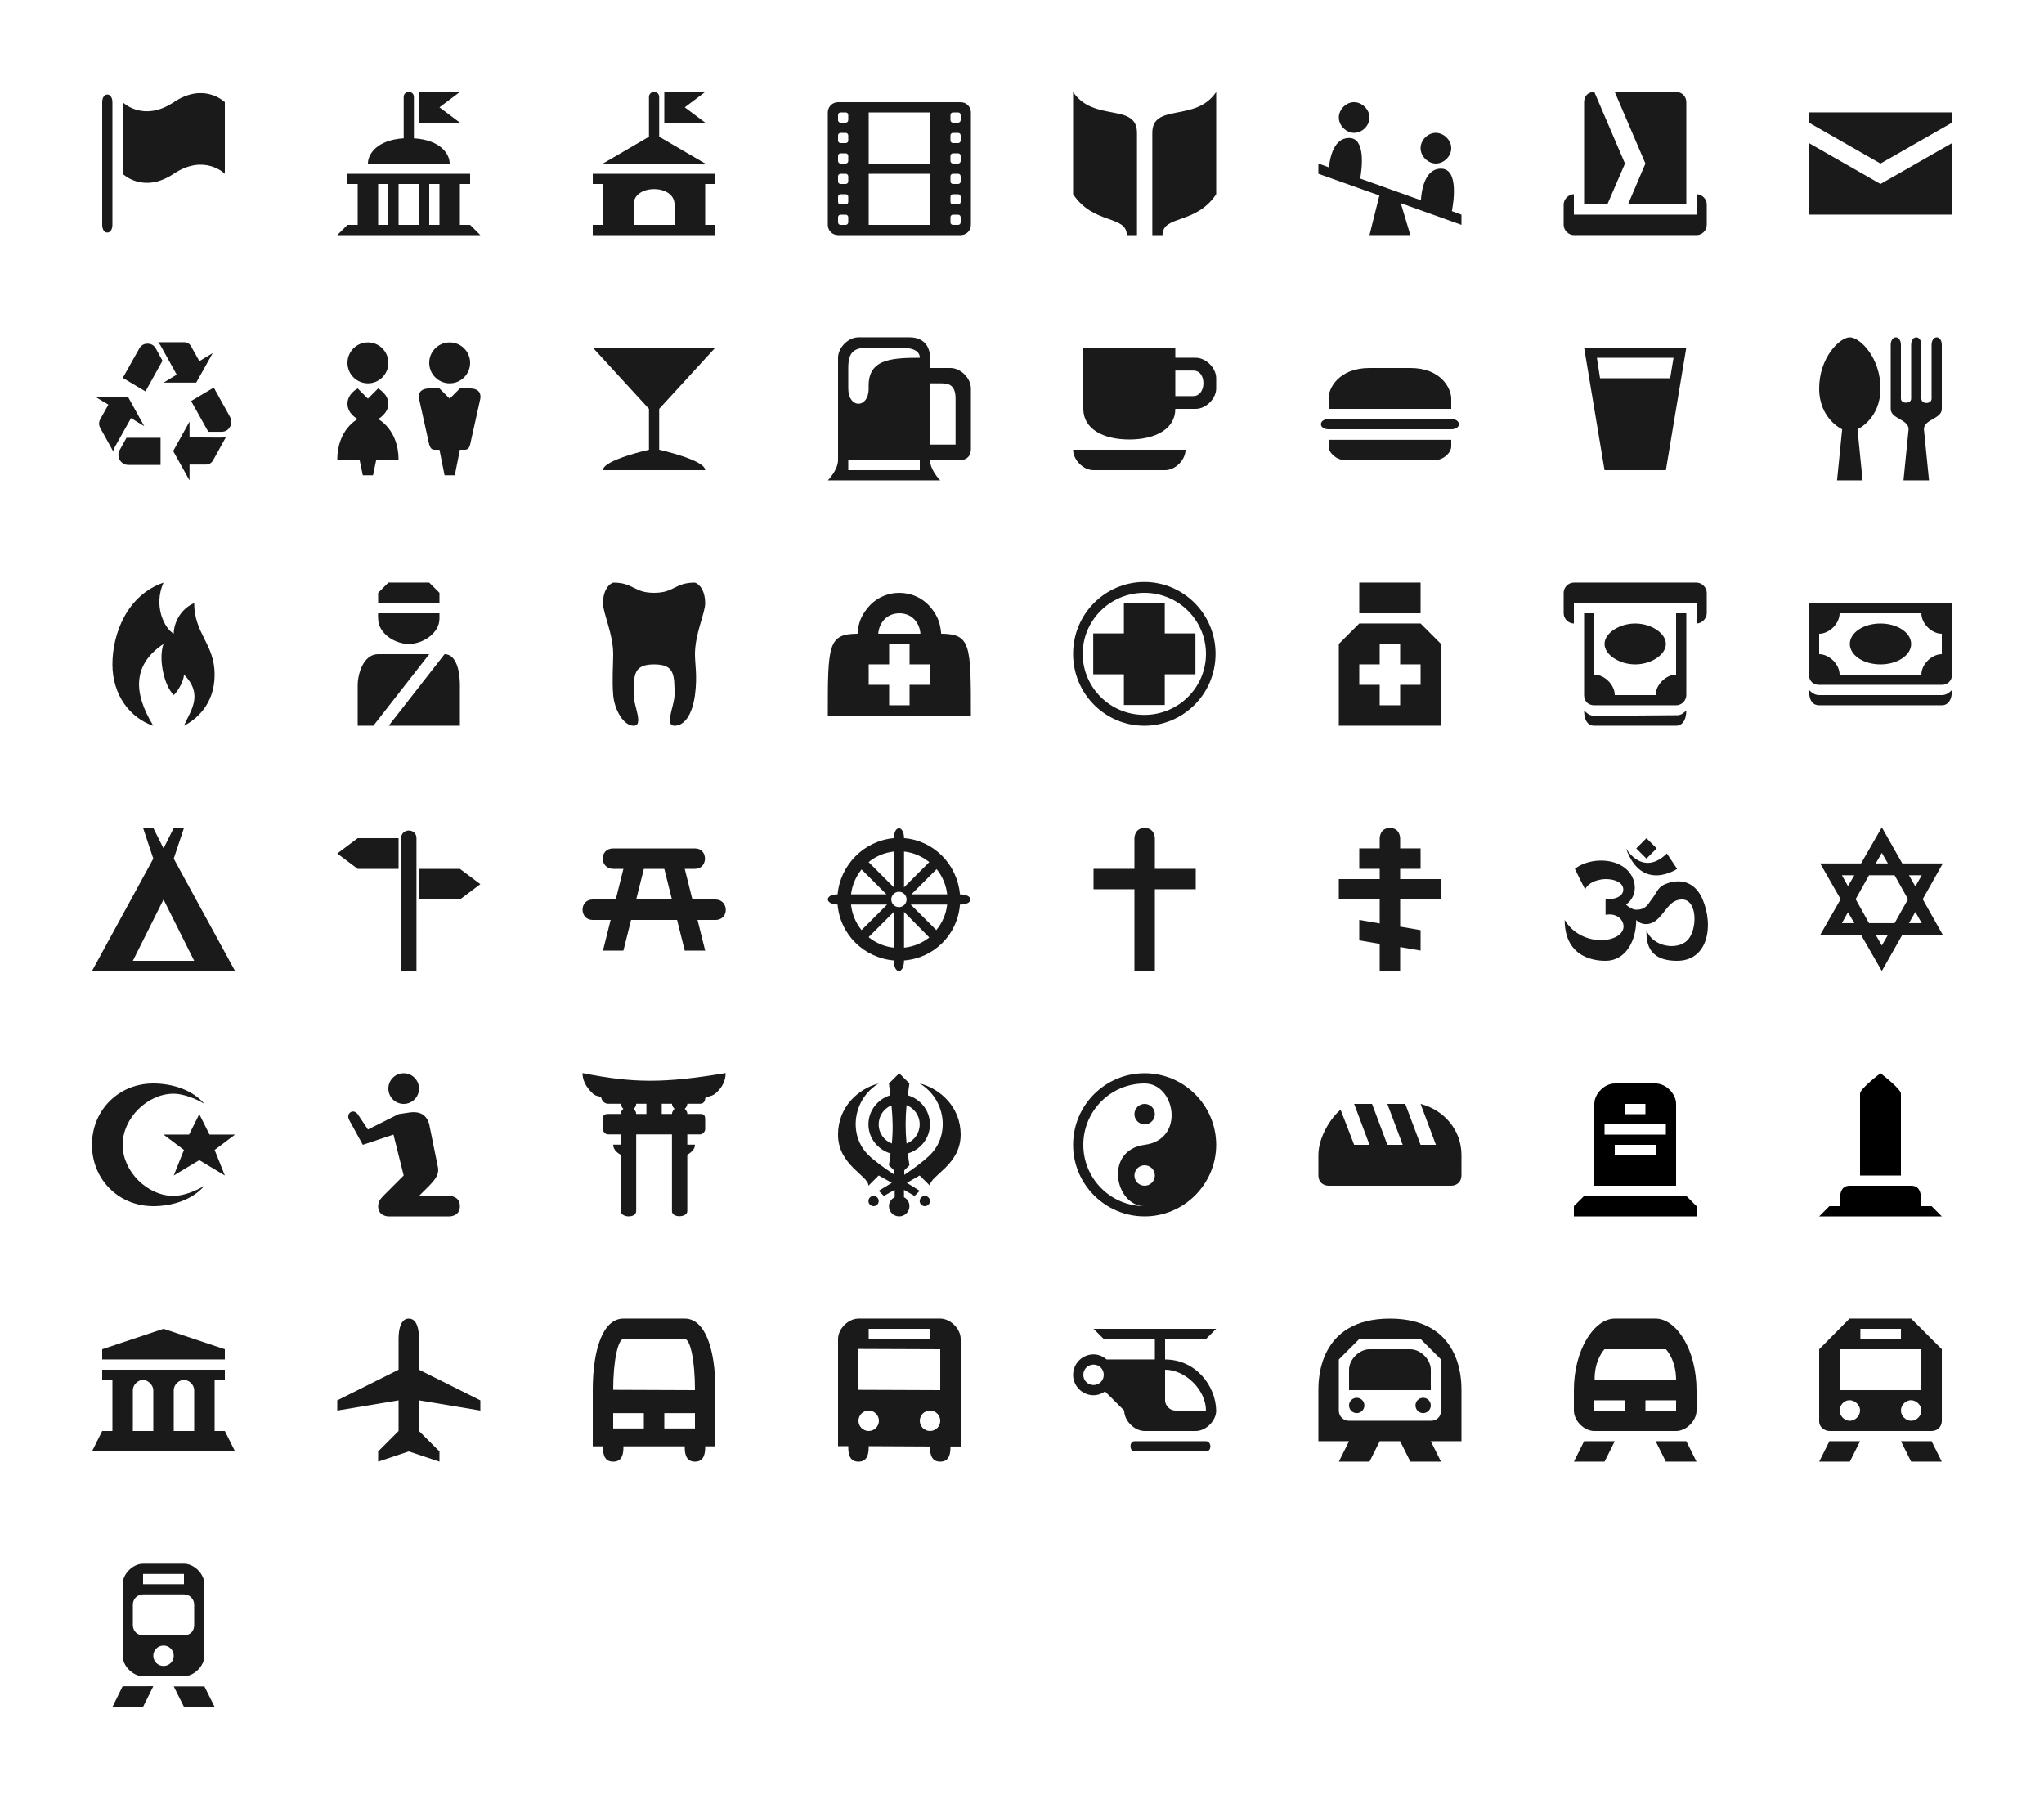
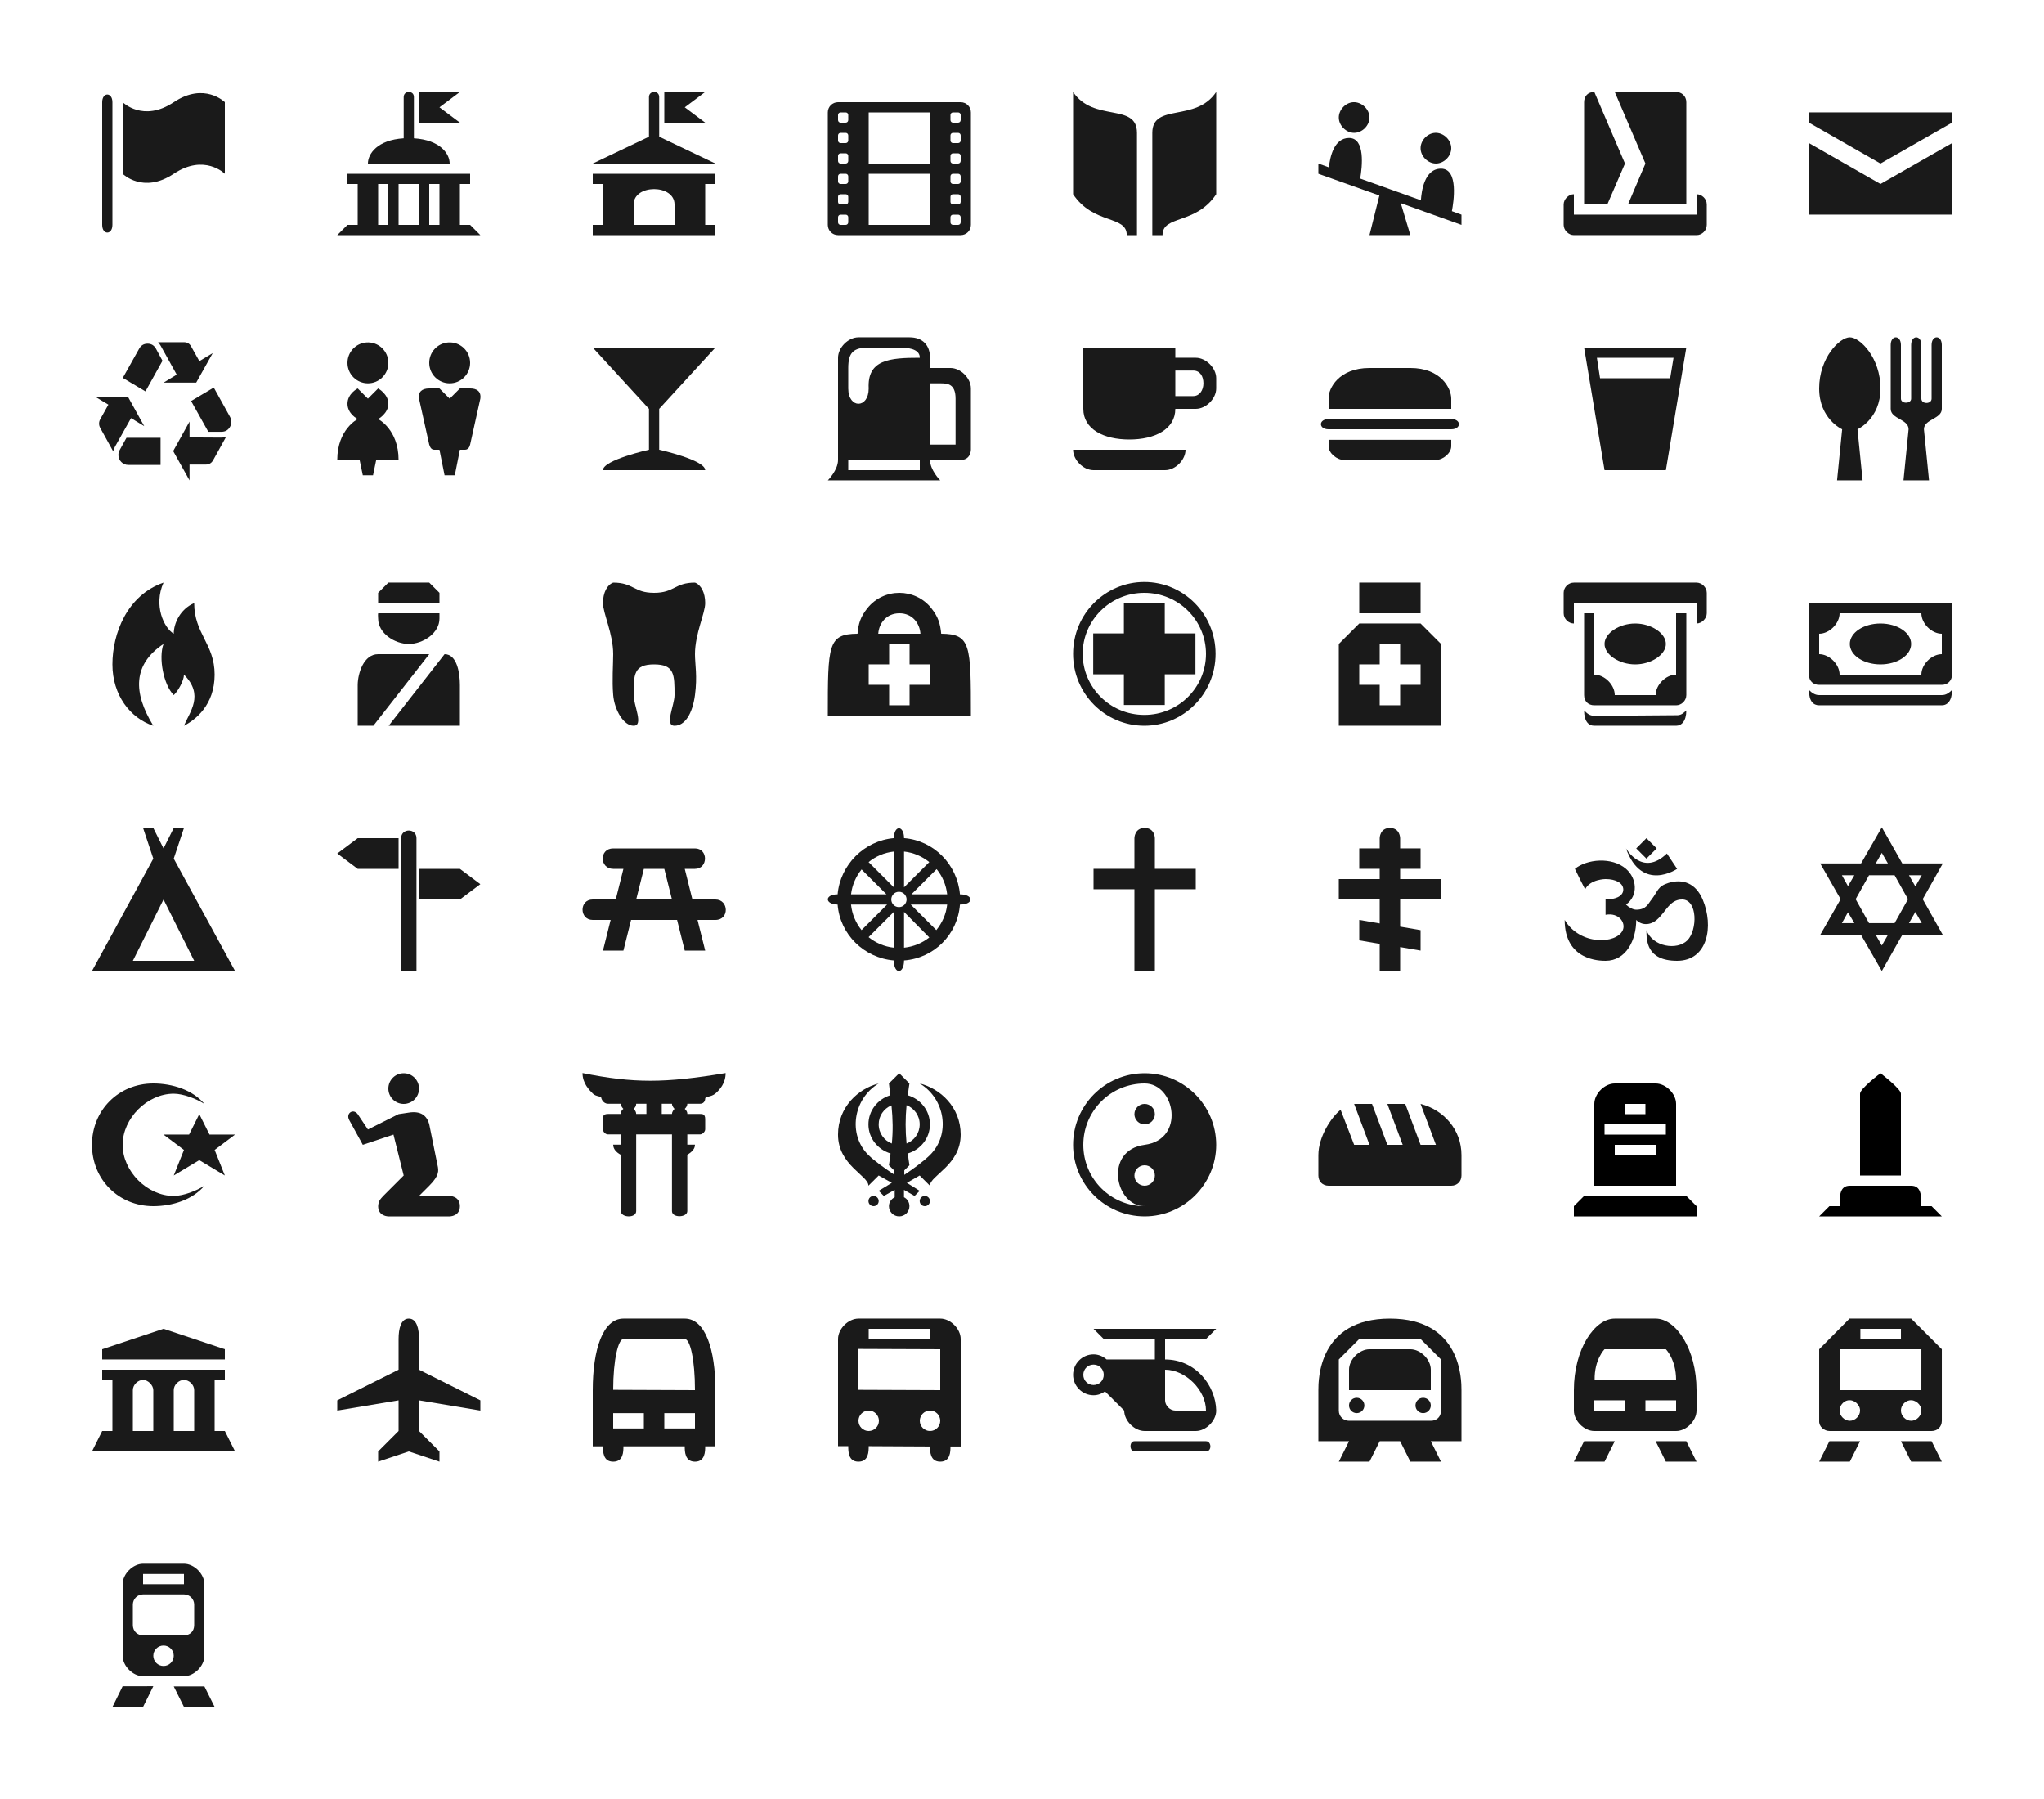
<svg xmlns="http://www.w3.org/2000/svg" width="200" height="176" id="svg2" version="1.1">
  <defs id="defs4" />
  <g id="layer2" style="display:none" transform="translate(0,72)">
    <rect style="fill:#e6e6e6;fill-opacity:1;stroke:none" id="rect3094" width="16" height="16" x="8" y="-64" />
    <rect y="-64" x="32" height="16" width="16" id="rect3096" style="fill:#e6e6e6;fill-opacity:1;stroke:none" />
    <rect style="fill:#e6e6e6;fill-opacity:1;stroke:none" id="rect3142" width="16" height="16" x="56" y="-64" />
    <rect y="-64" x="80" height="16" width="16" id="rect3144" style="fill:#e6e6e6;fill-opacity:1;stroke:none" />
    <rect style="fill:#e6e6e6;fill-opacity:1;stroke:none" id="rect3190" width="16" height="16" x="104" y="-64" />
    <rect y="-64" x="128" height="16" width="16" id="rect3236" style="fill:#e6e6e6;fill-opacity:1;stroke:none" />
    <rect style="fill:#e6e6e6;fill-opacity:1;stroke:none" id="rect3282" width="16" height="16" x="152" y="-64" />
    <rect y="-64" x="176" height="16" width="16" id="rect3347" style="fill:#e6e6e6;fill-opacity:1;stroke:none" />
    <rect y="-40" x="8" height="16" width="16" id="rect3393" style="fill:#e6e6e6;fill-opacity:1;stroke:none" />
    <rect style="fill:#e6e6e6;fill-opacity:1;stroke:none" id="rect3395" width="16" height="16" x="32" y="-40" />
    <rect y="-40" x="56" height="16" width="16" id="rect3397" style="fill:#e6e6e6;fill-opacity:1;stroke:none" />
    <rect style="fill:#e6e6e6;fill-opacity:1;stroke:none" id="rect3399" width="16" height="16" x="80" y="-40" />
    <rect y="-40" x="104" height="16" width="16" id="rect3401" style="fill:#e6e6e6;fill-opacity:1;stroke:none" />
    <rect y="-40" x="152" height="16" width="16" id="rect3405" style="fill:#e6e6e6;fill-opacity:1;stroke:none" />
    <rect style="fill:#e6e6e6;fill-opacity:1;stroke:none" id="rect3407" width="16" height="16" x="176" y="-40" />
    <rect style="fill:#e6e6e6;fill-opacity:1;stroke:none" id="rect3837" width="16" height="16" x="8" y="-16" />
    <rect y="-16" x="32" height="16" width="16" id="rect3839" style="fill:#e6e6e6;fill-opacity:1;stroke:none" />
    <rect style="fill:#e6e6e6;fill-opacity:1;stroke:none" id="rect3841" width="16" height="16" x="56" y="-16" />
    <rect y="-16" x="80" height="16" width="16" id="rect3843" style="fill:#e6e6e6;fill-opacity:1;stroke:none" />
    <rect style="fill:#e6e6e6;fill-opacity:1;stroke:none" id="rect3845" width="16" height="16" x="104" y="-16" />
    <rect y="-16" x="128" height="16" width="16" id="rect3847" style="fill:#e6e6e6;fill-opacity:1;stroke:none" />
    <rect style="fill:#e6e6e6;fill-opacity:1;stroke:none" id="rect3849" width="16" height="16" x="152" y="-16" />
    <rect y="-16" x="176" height="16" width="16" id="rect3851" style="fill:#e6e6e6;fill-opacity:1;stroke:none" />
    <rect y="8" x="8" height="16" width="16" id="rect4224" style="fill:#e6e6e6;fill-opacity:1;stroke:none" />
    <rect style="fill:#e6e6e6;fill-opacity:1;stroke:none" id="rect4226" width="16" height="16" x="32" y="8" />
    <rect y="8" x="56" height="16" width="16" id="rect4228" style="fill:#e6e6e6;fill-opacity:1;stroke:none" />
    <rect style="fill:#e6e6e6;fill-opacity:1;stroke:none" id="rect4230" width="16" height="16" x="80" y="8" />
    <rect y="8" x="104" height="16" width="16" id="rect4232" style="fill:#e6e6e6;fill-opacity:1;stroke:none" />
    <rect style="fill:#e6e6e6;fill-opacity:1;stroke:none" id="rect4234" width="16" height="16" x="128" y="8" />
    <rect y="8" x="152" height="16" width="16" id="rect4236" style="fill:#e6e6e6;fill-opacity:1;stroke:none" />
    <rect style="fill:#e6e6e6;fill-opacity:1;stroke:none" id="rect4238" width="16" height="16" x="176" y="8" />
    <rect style="fill:#e6e6e6;fill-opacity:1;stroke:none" id="rect3403" width="16" height="16" x="128" y="-40" />
    <rect style="fill:#e6e6e6;fill-opacity:1;stroke:none" id="rect3048" width="16" height="16" x="8" y="32" />
    <rect y="32" x="32" height="16" width="16" id="rect3050" style="fill:#e6e6e6;fill-opacity:1;stroke:none" />
    <rect style="fill:#e6e6e6;fill-opacity:1;stroke:none" id="rect3052" width="16" height="16" x="56" y="32" />
    <rect y="32" x="80" height="16" width="16" id="rect3054" style="fill:#e6e6e6;fill-opacity:1;stroke:none" />
    <rect style="fill:#e6e6e6;fill-opacity:1;stroke:none" id="rect3056" width="16" height="16" x="104" y="32" />
    <rect y="32" x="128" height="16" width="16" id="rect3058" style="fill:#e6e6e6;fill-opacity:1;stroke:none" />
    <rect style="fill:#e6e6e6;fill-opacity:1;stroke:none" id="rect3060" width="16" height="16" x="152" y="32" />
    <rect y="32" x="176" height="16" width="16" id="rect3062" style="fill:#e6e6e6;fill-opacity:1;stroke:none" />
    <rect y="56" x="8" height="16" width="16" id="rect3481" style="fill:#e6e6e6;fill-opacity:1;stroke:none" />
    <rect style="fill:#e6e6e6;fill-opacity:1;stroke:none" id="rect3483" width="16" height="16" x="32" y="56" />
    <rect y="56" x="56" height="16" width="16" id="rect3485" style="fill:#e6e6e6;fill-opacity:1;stroke:none" />
    <rect style="fill:#e6e6e6;fill-opacity:1;stroke:none" id="rect3487" width="16" height="16" x="80" y="56" />
    <rect y="56" x="104" height="16" width="16" id="rect3489" style="fill:#e6e6e6;fill-opacity:1;stroke:none" />
    <rect style="fill:#e6e6e6;fill-opacity:1;stroke:none" id="rect3491" width="16" height="16" x="128" y="56" />
    <rect y="56" x="152" height="16" width="16" id="rect3493" style="fill:#e6e6e6;fill-opacity:1;stroke:none" />
    <rect style="fill:#e6e6e6;fill-opacity:1;stroke:none" id="rect3495" width="16" height="16" x="176" y="56" />
    <rect style="fill:#e6e6e6;fill-opacity:1;stroke:none" id="rect3105" width="16" height="16" x="8" y="80" />
    <rect y="80" x="32" height="16" width="16" id="rect3107" style="fill:#e6e6e6;fill-opacity:1;stroke:none" />
    <rect style="fill:#e6e6e6;fill-opacity:1;stroke:none" id="rect3109" width="16" height="16" x="56" y="80" />
    <rect y="80" x="80" height="16" width="16" id="rect3111" style="fill:#e6e6e6;fill-opacity:1;stroke:none" />
    <rect style="fill:#e6e6e6;fill-opacity:1;stroke:none" id="rect3113" width="16" height="16" x="104" y="80" />
    <rect y="80" x="128" height="16" width="16" id="rect3115" style="fill:#e6e6e6;fill-opacity:1;stroke:none" />
    <rect style="fill:#e6e6e6;fill-opacity:1;stroke:none" id="rect3117" width="16" height="16" x="152" y="80" />
    <rect y="80" x="176" height="16" width="16" id="rect3119" style="fill:#e6e6e6;fill-opacity:1;stroke:none" />
  </g>
  <g id="layer1" transform="translate(0,-876.3622)" style="display:inline">
    <path style="fill:#1a1a1a;fill-opacity:1;stroke:none" id="path2987" d="m 156,885.362 c -0.61,0 -1,0.39 -1,1 l 0,10 2.272,0 1.728,-4 z m 2,0 3,7 -1.706,4 5.706,0 0,-10 c 0,-0.61 -0.475,-1 -1,-1 z m -4,10 c -0.511,0 -1,0.486 -1,1 l 0,2 c 0,0.542 0.492,1 1,1 l 12,0 c 0.542,0 1,-0.458 1,-1 l 0,-2 c 0,-0.559 -0.489,-1 -1,-1 l 0,2 -12,0 z" />
    <path style="fill:#1a1a1a;fill-opacity:1;stroke:none" id="path2987-3" d="m 177,887.362 0,1 7,4 7,-4 0,-1 z m 0,3 0,7 14,0 0,-7 -7,4 z" />
    <path style="color:#000000;fill:#1a1a1a;fill-opacity:1;stroke:none;stroke-width:2;marker:none;visibility:visible;display:inline;overflow:visible;enable-background:accumulate" id="rect7805-5-4" d="m 38,933.362 -1,1 0,1 6,0 0,-1 -1,-1 z m -1,3 c -0.033,0.169 0,0.34 0,0.519 0,1.432 1.619,2.481 3,2.481 1.381,0 3,-1.05 3,-2.481 0,-0.179 0,-0.519 0,-0.519 z m 0,4 c -1.419,0 -1.986,1.877 -2,3 l 0,4 1.531,0 5.469,-7 z m 6.5,0 -5.469,7 6.969,0 0,-4 c 0,-1.124 -0.273,-3 -1.5,-3 z" />
    <path style="color:#000000;fill:#1a1a1a;fill-opacity:1" id="rect13326-2-5-2-3-6" d="m 134,912.362 c -3,0 -4.04,2.001 -4,3 l 0,1 12,0 0,-1 c 0,-1 -1,-3 -4,-3 z m -4,5 c -1,0 -1,1 0,1 l 12,0 c 1,0 1,-1 0,-1 z m 0,2.031 0,0.625 c 0,0.684 0.816,1.344 1.5,1.344 l 9,0 c 0.684,0 1.5,-0.66 1.5,-1.344 l 0,-0.625 z" />
    <path style="fill:#1a1a1a;fill-opacity:1" id="path16925" d="m 64,941.362 c 2,0 2,1 2,3 0,1 -1.009,3 0,3 1,0 1.751,-1.143 2,-3 0.249,-1.857 0,-3 0,-4 0,-2 1,-4 1,-5 0,-1 -0.4,-1.783 -1,-2 -2,0 -2,1 -4,1 -2,0 -2,-1 -4,-1 -0.599,0.217 -1,1 -1,2 0,1 1,3 1,5 0,1 -0.122,2.573 0,4 0.122,1.427 1,3 2,3 1.009,0 0,-2 0,-3 0,-2 0,-3 2,-3 z" />
    <path style="fill:#1a1a1a;fill-opacity:1;stroke:none" id="rect4125" d="m 88,934.362 c -1.161,0 -2.332,0.505 -3.125,1.5 -0.687,0.863 -0.875,1.5 -0.969,2.5 -2.896,0.024 -2.906,1.082 -2.906,8 l 14,0 c 0,-6.918 -0.01,-7.976 -2.906,-8 -0.094,-1 -0.298,-1.654 -0.969,-2.5 -0.79,-0.997 -1.964,-1.5 -3.125,-1.5 z m 0,2 c 1.281,-0.005 2,1 2.062,2 l -4.125,0 c 0.062,-1 0.781,-1.995 2.062,-2 z m -1,3 2,0 0,2 2,0 0,2 -2,0 0,2 -2,0 0,-2 -2,0 0,-2 2,0 z" />
    <path style="fill:#1a1a1a;fill-opacity:1;stroke:none" id="path2989" d="m 111.969,933.3 c -3.805,0 -6.969,3.103 -6.969,7.031 0,3.929 3.163,7.031 6.969,7.031 3.805,0 6.969,-3.103 6.969,-7.031 0,-3.929 -3.163,-7.031 -6.969,-7.031 z m 0,1.062 c 3.374,0 6.031,2.718 6.031,5.969 0,3.251 -2.657,5.969 -6.031,5.969 -3.374,0 -6.031,-2.718 -6.031,-5.969 0,-3.251 2.657,-5.969 6.031,-5.969 z m -2,0.969 0,3 -3,0 0,4 3,0 0,3 4,0 0,-3 3,0 0,-4 -3,0 0,-3 -4,0 z" />
    <path style="fill:#1a1a1a;fill-opacity:1;stroke:none" id="path4199" d="m 133,937.362 -2,2 0,8 10,0 0,-8 -2,-2 z m 2,2 2,0 0,2 2,0 0,2 -2,0 0,2 -2,0 0,-2 -2,0 0,-2 2,0 z m -2,-6 0,3 6,0 0,-3 z" />
    <path style="fill:#1a1a1a;fill-opacity:1;stroke:none" id="path2987-38" d="m 177,935.362 0,7 c 0,0.627 0.424,1 1,1 l 12,0 c 0.576,0 1,-0.424 1,-1 l 0,-7 -14,0 z m 3,1 8,0 c 0,1 1,2 2,2 l 0,2 c -1,0 -2,1 -2,2 l -8,0 c 0,-1 -1,-2 -2,-2 l 0,-2 c 1,0 2,-1 2,-2 z m 4,1 c -1.657,0 -3,0.895 -3,2 0,1.105 1.343,2 3,2 1.657,0 3,-0.895 3,-2 0,-1.105 -1.343,-2 -3,-2 z m -7,6.5 c 0,1.127 0.449,1.5 1,1.5 l 12,0 c 0.551,0 1,-0.445 1,-1.5 -0.288,0.271 -0.559,0.5 -1,0.5 l -12,0 c -0.441,0 -0.729,-0.246 -1,-0.5 z" />
    <path style="fill:#1a1a1a;fill-opacity:1;stroke:none" id="path2987-5" d="m 87.959,957.389 c -0.246,0 -0.485,0.325 -0.5,0.969 -2.897,0.255 -5.244,2.602 -5.5,5.5 -1.27,0 -1.287,0.969 0,1 0.228,2.917 2.585,5.219 5.5,5.469 0,1.405 1,1.356 1,0 2.935,-0.222 5.246,-2.532 5.469,-5.469 1.395,0 1.356,-1 0,-1 -0.25,-2.918 -2.552,-5.273 -5.469,-5.5 0,-0.635 -0.254,-0.967 -0.5,-0.969 z m -0.5,2.281 0,3.5 -2.469,-2.469 c 0.688,-0.56 1.537,-0.928 2.469,-1.031 z m 1,0 c 0.931,0.099 1.774,0.475 2.469,1.031 l -2.469,2.469 0,-3.5 z m 3.188,1.719 c 0.559,0.688 0.928,1.537 1.031,2.469 l -3.5,0 2.469,-2.469 z m -7.344,0.031 2.438,2.438 -3.469,0 c 0.108,-0.915 0.483,-1.756 1.031,-2.438 z m 3.656,2.188 c 0.414,0 0.75,0.336 0.75,0.75 0,0.414 -0.336,0.75 -0.75,0.75 -0.414,0 -0.75,-0.336 -0.75,-0.75 0,-0.414 0.336,-0.75 0.75,-0.75 z m -4.688,1.25 3.531,0 -2.5,2.5 c -0.564,-0.697 -0.934,-1.559 -1.031,-2.5 z m 5.844,0 3.562,0 c -0.1,0.952 -0.494,1.802 -1.062,2.5 l -2.5,-2.5 z m -1.656,0.719 0,3.5 c -0.932,-0.103 -1.781,-0.472 -2.469,-1.031 l 2.469,-2.469 z m 1,0 2.469,2.5 c -0.688,0.544 -1.539,0.905 -2.469,1 l 0,-3.5 z" />
    <path style="color:#000000;fill:#1a1a1a;fill-opacity:1" id="rect7432-3-9" d="m 112,957.362 c -1,0 -1,1 -1,1 l 0,3 -4,0 0,2 4,0 0,8 2,0 0,-8 4,0 0,-2 -4,0 0,-3 c 0,0 0,-1 -1,-1 z" />
    <path style="fill:#1a1a1a;fill-opacity:1;stroke:none" id="path9933" d="m 159.1,959.362 c 0,0 1.598,2.82 4,0.5 0.331,0.5 1,1.5 1,1.5 0,0 -3.443,2.356 -5,-2 z m -5,2 c 0.289,0.609 0.661,1.357 1,2 0.504,-1 2,-1 2,-1 1,0 1.734,0.392 1.734,1.027 0,0.635 -0.734,0.973 -1.734,0.973 0,0 0,1 0,1.5 1.311,-0.249 2.003,0.789 1.682,1.507 -0.607,1.359 -4.178,1.52 -5.682,-1.007 0,3.988 3.441,4 4,4 2,0 3,-2 3,-4 0.521,0.543 1.355,0.546 2,0 0.905,-0.765 1.259,-2.01 2.5,-2 1.514,0.012 1.5,3 0.5,4 -1,1 -3.394,0.645 -4,-1 0,1 0,3.001 3,3 3,-10e-4 3.608,-3.384 2.5,-6 -0.685,-1.617 -1.967,-2.05 -3.35,-1.622 -1.068,0.331 -1.019,0.804 -1.65,1.622 -0.329,0.396 -0.5,1 -1.5,1 -0.347,0 -0.772,-0.275 -1,-0.5 1.238,-0.885 1.056,-2.587 0,-3.5 -1.388,-1.2 -3.84,-0.955 -5,0 z m 6,-2 1,-1 1,1 -1,1 z" />
    <path style="color:#000000;fill:#1a1a1a;fill-opacity:1" id="path7552-2-1" d="m 15,982.362 c -3.39,0 -6,2.61 -6,6 0,3.39 2.61,6 6,6 1.896,0 3.874,-0.65 5,-2 -0.736,0.479 -2.057,1 -3,1 -2.593,0 -5,-2.407 -5,-5 0,-2.593 2.407,-5 5,-5 0.943,0 2.264,0.521 3,1 -1.126,-1.35 -3.104,-2 -5,-2 z m 4.5,3 -1,2 -2.5,0 2,1.5 -1,2.5 2.5,-1.5 2.5,1.5 -1,-2.5 2,-1.5 -2.5,0 -1,-2 z" />
    <path style="fill:#1a1a1a;fill-opacity:1" id="path2051" d="m 57,981.346 c 0,1 0.655,1.655 1,2 0.345,0.345 0.843,0.212 0.843,0.472 0,0 0.157,0.527 0.657,0.527 l 1.25,0 c 0,0.288 0.25,0.5 0.25,0.5 0,0 -0.25,0.141 -0.25,0.5 l -1.25,0 c -0.5,0 -0.5,0.25 -0.5,0.5 0,0.527 0,1 0,1 0,0.24 0.231,0.5 0.5,0.5 0.269,0 1.25,0 1.25,0 l 0,1 -0.75,0 c 0,0.406 0.271,0.732 0.75,1 0,0.316 0,5.5 0,5.5 0,0.659 1.5,0.716 1.5,0 l 0,-7.5 3.5,0 0,7.5 c 0,0.692 1.5,0.644 1.5,0 0,0 0,-5.184 0,-5.5 0.479,-0.312 0.75,-0.593 0.75,-1 l -0.75,0 0,-1 c 0,0 0.981,0 1.25,0 0.221,0 0.5,-0.26 0.5,-0.5 0,0 0,-0.5 0,-1 0,-0.5 -0.274,-0.5 -0.5,-0.5 l -1.25,0 c 0.024,-0.264 -0.25,-0.5 -0.25,-0.5 0,0 0.25,-0.212 0.25,-0.5 l 1.25,0 c 0.5,0 0.5,-0.5 0.5,-0.5 0,-0.236 0.583,-0.139 1,-0.5 0.417,-0.361 1,-1 1,-2 -6,1 -9,1 -14,0 z m 5.25,3 c -1.4e-4,0 1,0 1,0 l 0,1 -1,0 c 0,-0.288 -0.25,-0.5 -0.25,-0.5 0,0 0.25,-0.188 0.25,-0.5 z m 2.5,0 1,0 c 0,0.265 0.25,0.5 0.25,0.5 0,0 -0.25,0.236 -0.25,0.5 l -1,0 z" />
    <path style="fill:#1a1a1a;fill-opacity:1;stroke:none" id="path2978" d="m 87.984,981.362 -1.003,1 c 0.063,0.437 0.078,0.775 0.125,1.156 -1.224,0.38 -2.131,1.498 -2.131,2.844 0,1.357 0.923,2.473 2.162,2.844 -0.051,0.376 -0.085,0.73 -0.157,1.156 l 0.501,0.5 0,0.406 c -0.922,-0.621 -1.902,-1.311 -2.507,-1.906 -2.033,-2 -1.496,-5.5 1.003,-7 -1.999,0.5 -3.979,2.308 -3.979,5 0,3 2.977,4 2.977,5 l 1.003,-1 1.285,0.719 c -0.614,0.38 -1.285,0.781 -1.285,0.781 l 0.501,0.5 1.065,-0.594 0,0.719 c -0.325,0.165 -0.564,0.486 -0.564,0.875 0,0.552 0.449,1 1.003,1 0.554,0 1.003,-0.448 1.003,-1 0,-0.389 -0.207,-0.71 -0.533,-0.875 l 0,-0.719 1.034,0.594 0.501,-0.5 c 0,0 -0.707,-0.443 -1.253,-0.781 l 1.253,-0.719 1.003,1 c 0,-1 3.008,-2 3.008,-5 0,-2.692 -2.005,-4.5 -4.01,-5 2.507,1.5 3.042,5 1.003,7 -0.615,0.603 -1.571,1.311 -2.507,1.938 l 0,-0.438 0.501,-0.5 c -0.069,-0.414 -0.107,-0.775 -0.157,-1.156 1.239,-0.371 2.162,-1.487 2.162,-2.844 0,-1.357 -0.923,-2.473 -2.162,-2.844 0.05,-0.381 0.087,-0.742 0.157,-1.156 l -1.003,-1 z m 0.721,3.125 c 0.753,0.288 1.285,1.022 1.285,1.875 0,0.853 -0.531,1.587 -1.285,1.875 -0.121,-1.289 -0.121,-2.461 0,-3.75 z m -1.504,0.031 c 0.009,0 0.022,0 0.031,0 0.135,1.39 0.151,2.483 0.031,3.719 -0.753,-0.288 -1.285,-1.022 -1.285,-1.875 0,-0.828 0.502,-1.54 1.222,-1.844 z m -1.723,8.844 c -0.277,0 -0.501,0.224 -0.501,0.5 0,0.276 0.224,0.5 0.501,0.5 0.277,0 0.501,-0.224 0.501,-0.5 0,-0.276 -0.224,-0.5 -0.501,-0.5 z m 5.013,0 c -0.277,0 -0.501,0.224 -0.501,0.5 0,0.276 0.224,0.5 0.501,0.5 0.277,0 0.501,-0.224 0.501,-0.5 0,-0.276 -0.224,-0.5 -0.501,-0.5 z" />
    <path style="fill:#1a1a1a;fill-opacity:1;stroke:none" id="path2987-57" d="m 112,995.362 c 3.858,0 7,-3.169 7,-7 0,-3.831 -3.123,-7 -7,-7 -3.877,0 -7,3.14 -7,7 0,3.86 3.142,7 7,7 z m 0,-1 c -3.32,0 -6,-2.68 -6,-6 0,-3.32 2.68,-6 6,-6 3,0 4,5.479 0,6 -4,0.521 -2.915,6 0,6 z m 0,-2 c -0.552,0 -1,-0.448 -1,-1 0,-0.552 0.448,-1 1,-1 0.552,0 1,0.448 1,1 0,0.552 -0.448,1 -1,1 z m 0,-6 c 0.552,0 1,-0.448 1,-1 0,-0.552 -0.448,-1 -1,-1 -0.552,0 -1,0.448 -1,1 0,0.552 0.448,1 1,1 z" />
    <path style="fill:#1a1a1a;fill-opacity:1;stroke:none" id="path2988" d="m 16,1006.362 -6,2 0,1 12,0 0,-1 z m -6,4 0,1 1,0 0,5 -1,0 -1,2 14,0 -1,-2 -1,0 0,-5 1,0 0,-1 z m 4,1 c 0.497,0 1,0.533 1,1 l 0,4 -2,0 0,-4 c 0,-0.527 0.503,-1 1,-1 z m 4,0 c 0.503,0 1,0.473 1,1 l 0,4 -2,0 0,-4 c 0,-0.527 0.497,-1 1,-1 z" />
    <path style="fill:#1a1a1a;fill-opacity:1;stroke:none;display:inline" id="path7712-0" d="m 47,1013.362 0,1 -6,-1 0,3 2,2 0,1 -3,-1 -3,1 0,-1 2,-2 0,-3 -6,1 0,-1 6,-3 0,-3 c 0,-1 0.222,-2 1,-2 0.778,0 1,1 1,2 l 0,3 z" />
    <path style="fill:#1a1a1a;fill-opacity:1;stroke:none" id="path2987-39" d="m 154,933.362 c -0.542,0 -1,0.458 -1,1 l 0,2 c 0,0.559 0.489,1 1,1 l 0,-2 12,0 0,2 c 0.511,0 1,-0.486 1,-1 l 0,-2 c 0,-0.542 -0.492,-1 -1,-1 z m 1,3 0,8 c 0,0.599 0.401,1 1,1 l 8,0 c 0.527,0 1,-0.449 1,-1 l 0,-8 -1,0 0,6 c -1,0 -2,1 -2,2 l -4,0 c 0,-1 -1,-2 -2,-2 l 0,-6 z m 5,1 c -1.571,0 -3,0.953 -3,2 0,1.047 1.429,2 3,2 1.571,0 3,-0.953 3,-2 0,-1.047 -1.429,-2 -3,-2 z m -5,8.5 c 0,1.055 0.425,1.5 1,1.5 l 8,0 c 0.527,0 1,-0.445 1,-1.5 -0.305,0.271 -0.497,0.493 -1,0.469 l -8,0.062 c -0.479,-0.024 -0.695,-0.226 -1,-0.531 z" />
    <path style="color:#000000;fill:#1a1a1a;fill-opacity:1" id="rect9826-2-1-5-9" d="m 106,910.362 0,6 c 0,2 2,3 4.5,3 2.5,0 4.5,-1 4.5,-3 l 2,0 c 1,0 2,-1 2,-2 l 0,-1 c 0,-1 -1,-2 -2,-2 l -2,0 0,-1 z m 9,2.25 1.75,0 c 0.668,0 1,0.563 1,1.25 0,0.687 -0.388,1.25 -1,1.25 l -1.75,0 z m -10,7.75 c 0,1 1,2 2,2 l 7,0 c 1,0 2,-1 2,-2 z" />
    <path style="fill:#1a1a1a;fill-opacity:1;stroke:none" id="path3058" d="m 58,910.362 5.5,6 0,4 c 0,0 -4.5,1 -4.5,2 l 10,0 c 0,-1 -4.5,-2 -4.5,-2 l 0,-4 5.5,-6 z" />
    <path style="fill:#1a1a1a;fill-opacity:1;stroke:none" id="path4470" d="m 84,909.362 c -1,0 -2,1 -2,2 l 0,10 c 0,1 -1,2 -1,2 l 11,0 c 0,0 -1,-1 -1,-2 l 3,0 c 1,0 1,-1 1,-1 l 0,-6 c 0,-1 -1,-2 -2,-2 l -2,0 0,-1 c 0,-1.24 -0.736,-2 -2,-2 z m 1,1 3,0 c 1.381,0 2,0.353 2,1 -3,0 -5.145,0.198 -5,3 0,2 -2,2 -2,0 l 0,-2 c 0,-1.503 0.497,-2 2,-2 z m 6,3.5 1,0 c 0.69,0 1.5,0.027 1.5,1.5 l 0,4.5 -2.5,0 z m -8,7.5 7,0 0,1 -7,0 z" />
    <path style="color:#000000;fill:#1a1a1a;fill-opacity:1" id="path3" d="m 61,1005.362 c -2,0 -3,3 -3,7 l 0,5.5 1,0 c 0,0.516 0,1.5 1,1.5 1,0 1,-0.984 1,-1.5 l 6,0 c 0,0.484 0,1.5 1,1.5 1,0 1,-1.016 1,-1.5 l 1,0 0,-5.5 c 0,-4 -1,-7 -3,-7 z m 0,2 6,0 c 0.527,0 1,2 1,5 l -8,-0.031 c 0,-2.969 0.503,-4.969 1,-4.969 z m -1,7.25 3,0 0,1.5 -3,0 z m 5,0 3,0 0,1.5 -3,0 z" />
    <path id="path3252" style="color:#000000;fill:#1a1a1a;fill-opacity:1" d="m 84,1005.362 c -1,0 -2,1 -2,2 l 0,10.484 1,0 c 0,0.516 0,1.516 1,1.516 1,0 1,-1 1,-1.516 l 6,0.031 c 0,0.484 0,1.484 1,1.484 1,0 1,-1 1,-1.484 l 1,0 0,-10.516 c 0,-1 -1,-2 -2,-2 z m 1,1 6,0 0,1 -6,0 z m -1,1.969 8,0.031 0,4 -8,-0.031 z m 1,6.031 c 0.552,0 1,0.448 1,1 0,0.552 -0.448,1 -1,1 -0.552,0 -1,-0.448 -1,-1 0,-0.552 0.448,-1 1,-1 z m 6,0 c 0.552,0 1,0.448 1,1 0,0.552 -0.448,1 -1,1 -0.552,0 -1,-0.448 -1,-1 0,-0.552 0.448,-1 1,-1 z" />
    <path style="fill:#1a1a1a;fill-opacity:1;stroke:none" id="path3150" d="m 107,1006.362 1,1 5,0 0,2 -4.719,0 c -0.351,-0.303 -0.786,-0.5 -1.281,-0.5 -1.099,0 -2,0.901 -2,2 0,1.099 0.901,2 2,2 0.427,0 0.798,-0.143 1.125,-0.375 l 1.875,1.875 c 0,1 1,2 2,2 l 5,0 c 1,0 2,-1 2,-2 -0.045,-2.433 -2,-5 -5,-5 l 0,-2 4,0 1,-1 -12,0 z m 0,3.5 c 0.558,0 1,0.442 1,1 0,0.558 -0.442,1 -1,1 -0.558,0 -1,-0.442 -1,-1 0,-0.558 0.442,-1 1,-1 z m 7,0.5 c 2,0 4,2 4,4 l -3,0 c -0.527,0 -1,-0.491 -1,-1 l 0,-3 z m -3,7 c -0.525,0 -0.492,1 0,1 l 7,0 c 0.593,0 0.559,-1 0,-1 l -7,0 z" />
    <path style="fill:#1a1a1a;fill-opacity:1;stroke:none" id="rect4041" d="m 136,1005.362 c -7,0 -7,6 -7,7 l 0,5 3,0 -1,2 3,0 1,-2 2,0 1,2 3,0 -1,-2 3,0 0,-5 c 0,-1 0,-7 -7,-7 z m -3,2 6,0 2,2 0,5 c 0,0.576 -0.39,1 -1,1 l -8,0 c -0.542,0 -1,-0.424 -1,-1 l 0,-5 2,-2 z m 1,1 c -1,0 -2,1 -2,2 l 0,2 8,0 0,-2 c 0,-1 -1,-2 -2,-2 l -4,0 z m -1.25,4.75 c -0.414,0 -0.75,0.336 -0.75,0.75 0,0.414 0.336,0.75 0.75,0.75 0.414,0 0.75,-0.336 0.75,-0.75 0,-0.414 -0.336,-0.75 -0.75,-0.75 z m 6.5,0 c -0.414,0 -0.75,0.336 -0.75,0.75 0,0.414 0.336,0.75 0.75,0.75 0.414,0 0.75,-0.336 0.75,-0.75 0,-0.414 -0.336,-0.75 -0.75,-0.75 z" />
    <path style="fill:#1a1a1a;fill-opacity:1;stroke:none" id="rect3226" d="m 158,1005.362 c -1.974,-0.01 -4,3 -4,7 l 0,2 c 0,1 1,2 2,2 l 8,0 c 1,0 2,-1 2,-2 l 0,-2 c 0,-4 -2,-7 -4,-7 z m -1,3 6,0 c 0,0 1,1 1,3 l -7.969,0 c -0.037,-2.008 0.969,-3 0.969,-3 z m -1,5 3,0 0,1 -3,0 z m 5,0 3,0 0,1 -3,0 z m -6,4 -1,2 3,0 1,-2 z m 7,0 1,2 3,0 -1,-2 z" />
    <path style="fill:#1a1a1a;fill-opacity:1;stroke:none" id="rect3226-6" d="m 180.971,1005.362 -2.969,3 0,7 c -0.037,0.575 0.477,1 1.031,1 l 9.969,0 c 0.554,-5e-4 1,-0.401 1,-1 l 0,-7 -3,-3 z m 1.062,1 3.969,0 0,1 -3.969,0 z m -2,2 7.969,0 0,4 -7.969,0 z m 0.781,5 c 0.01,-10e-5 0.021,-10e-5 0.031,0 0.573,-0.091 1.163,0.42 1.156,1 0,0.524 -0.476,1 -1,1 -0.524,0 -1,-0.476 -1,-1 -0.008,-0.467 0.354,-0.913 0.812,-1 z m 6.031,0 c 0.573,-0.091 1.163,0.42 1.156,1 0,0.524 -0.476,1 -1,1 -0.524,0 -1,-0.476 -1,-1 -0.006,-0.475 0.374,-0.926 0.844,-1 z m -7.844,4 -1,2 3,0 1,-2 z m 7,0 1,2 3,0 -1,-2 z" />
    <path style="fill:#1a1a1a;fill-opacity:1;stroke:none" id="rect4041-7" d="m 14,1029.347 c -1,0 -2,1 -2,2 l 0,7 c 0,1 1,2 2,2 l 4,0 c 1,0 2,-1 2,-2 l 0,-7 c 0,-1 -1,-2 -2,-2 z m 0,1 4,0 0,1 -4,0 z m 0,2 4,0 c 0.554,0 1,0.446 1,1 l 0,2 c 0,0.627 -0.424,1 -1,1 l -4,0 c -0.559,0 -1,-0.407 -1,-1 l 0,-2 c 0,-0.554 0.446,-1 1,-1 z m 2,5 c 0.552,0 1,0.448 1,1 0,0.552 -0.448,1 -1,1 -0.552,0 -1,-0.448 -1,-1 0,-0.552 0.448,-1 1,-1 z m -4,3.984 -1,2.031 3,-0.016 1,-2.016 z m 5,0.016 1,2 3,0 -1,-2 z" />
    <path style="color:#000000;fill:#1a1a1a;fill-opacity:1" id="rect7432-3-9-6" d="m 136,957.362 c -1,0 -1,1 -1,1 l 0,1 -2,0 0,2 2,0 0,1 -4,0 0,2 4,0 0,2.344 -2,-0.344 0,2 2,0.344 0,2.656 2,0 0,-2.344 2,0.344 0,-2 -2,-0.344 0,-2.656 4,0 0,-2 -4,0 0,-1 2,0 0,-2 -2,0 0,-1 c 0,0 0,-1 -1,-1 z" />
    <path style="fill:#1a1a1a;fill-opacity:1;stroke:none" id="t" d="m 184.131,957.3 -2.031,3.531 -4,0 2,3.5 -2,3.5 4,0 2.031,3.531 2,-3.531 3.969,0 -1.969,-3.5 1.969,-3.5 -3.969,0 -2,-3.531 z m 0,2.5 0.594,1.031 -1.188,0 0.594,-1.031 z m -3.906,2.188 1.219,0 -0.625,1.062 -0.594,-1.062 z m 2.656,0 2.5,0 1.312,2.344 -1.312,2.344 -2.5,0 -1.312,-2.344 1.312,-2.344 z m 3.906,0 1.25,0 -0.625,1.094 -0.625,-1.094 z m 0.625,3.594 0.625,1.094 -1.25,0 0.625,-1.094 z m -6.594,0.031 0.625,1.062 -1.219,0 0.594,-1.062 z m 2.719,2.219 1.188,0 -0.594,1.031 -0.594,-1.031 z" />
    <path style="fill:#1a1a1a;fill-opacity:1;stroke:none" id="path4885" d="m 132.406,886.362 c -0.754,0.047 -1.408,0.745 -1.406,1.5 2.9e-4,0.785 0.715,1.499 1.5,1.499 0.785,0 1.5,-0.714 1.5,-1.499 0.002,-0.818 -0.778,-1.551 -1.594,-1.5 z m 8,3 c -0.754,0.047 -1.408,0.745 -1.406,1.5 2.9e-4,0.785 0.715,1.499 1.5,1.499 0.785,0 1.5,-0.714 1.5,-1.499 0.002,-0.818 -0.778,-1.551 -1.594,-1.5 z m -8.406,0.5 c -1.471,0 -1.866,1.873 -1.969,2.875 l -1.031,-0.375 0,1 5.969,2.125 -0.969,3.875 4,0 -0.938,-3.125 5.938,2.125 0,-1 -0.938,-0.344 c 0.164,-0.861 0.688,-4.156 -1.062,-4.156 -1.638,0 -1.915,2.244 -1.969,3.094 l -5.938,-2.125 C 133.285,892.7 133.614,889.862 132,889.862 z" />
    <path style="fill:#1a1a1a;fill-opacity:1;stroke:none" id="path4639" d="m 181,909.362 c -1,0 -3,2 -3,5 0,3 2.25,4 2.25,4 l -0.5,5 2.5,0 -0.5,-5 c 0,0 2.25,-1 2.25,-4 0,-3 -2,-5 -3,-5 z m 4,0.75 0,6.25 c 0,1 1.75,1 1.75,2 l -0.5,5 2.5,0 -0.5,-5 c 0,-1 1.75,-1 1.75,-2 l 0,-6.25 c 0,-1 -1,-1 -1,0 l 0,5.25 c 0,0.563 -1,0.563 -1,0 l 0,-5.25 c 0,-1 -1,-1 -1,0 l 0,5.25 c 0,0.527 -1,0.527 -1,0 l 0,-5.25 c 0,-1 -1,-1 -1,0 z" />
    <path style="fill:#1a1a1a;fill-opacity:1;stroke:none" id="path4964" d="m 135.75,984.362 1.5,4 -1.5,0 -1.5,-4 c 0,0 -1.755,0 -1.75,0 l 1.5,4 -1.5,0 -1.323,-3.424 C 130.291,985.626 129,987.561 129,989.362 l 0,2 c 0,0.593 0.424,1 1,1 l 12,0 c 0.576,0 1,-0.424 1,-1 l 0,-2 c 0,-2.464 -1.727,-4.415 -4,-5 l 1.5,4 -1.5,0 -1.5,-4 c 0,0 -1.744,0 -1.75,0 z" />
    <g id="g3132" transform="translate(8,932.3622)">
      <rect style="fill:none;stroke:none;visibility:hidden" id="canvas" y="0" x="0" height="16" width="16" />
      <path style="fill:#1a1a1a;fill-opacity:1;stroke:none" id="fire-station" d="M 8,1 C 4.424,2.241 3,6 3,9 3,12 4.745,14.26 7,15 5,11.741 5,9 8,7 c -0.505,1.353 0,4 1,5 0.431,-0.401 1,-1.425 1,-2 2,2 0.563,3.633 0,5 1.088,-0.559 3,-2 3,-5 C 13,7 11,6 11,3 9.616,3.599 9,5 9,6 8.048,5.443 7,3.246 8,1 z" />
    </g>
    <g id="g3134" transform="translate(80,884.3622)">
      <rect style="fill:none;stroke:none;visibility:hidden" id="canvas-2" y="0" x="0" height="16" width="16" />
      <path style="fill:#1a1a1a;fill-opacity:1;stroke:none" id="cinema" d="M 2,2 C 1.446,2 1,2.446 1,3 l 0,11 c 0,0.554 0.446,1 1,1 l 12,0 c 0.554,0 1,-0.446 1,-1 L 15,3 C 15,2.446 14.554,2 14,2 L 2,2 z m 0.25,1 0.5,0 C 2.889,3 3,3.111 3,3.25 l 0,0.5 C 3,3.889 2.889,4 2.75,4 L 2.25,4 C 2.111,4 2,3.889 2,3.75 L 2,3.25 C 2,3.111 2.111,3 2.25,3 z M 5,3 11,3 11,8 5,8 5,3 z m 8.25,0 0.5,0 C 13.889,3 14,3.111 14,3.25 l 0,0.5 C 14,3.889 13.889,4 13.75,4 l -0.5,0 C 13.111,4 13,3.889 13,3.75 l 0,-0.5 C 13,3.111 13.111,3 13.25,3 z m -11,2 0.5,0 C 2.889,5 3,5.112 3,5.25 l 0,0.5 C 3,5.888 2.889,6 2.75,6 L 2.25,6 C 2.111,6 2,5.888 2,5.75 L 2,5.25 C 2,5.112 2.111,5 2.25,5 z m 11,0 0.5,0 C 13.889,5 14,5.112 14,5.25 l 0,0.5 C 14,5.888 13.889,6 13.75,6 l -0.5,0 C 13.111,6 13,5.888 13,5.75 l 0,-0.5 C 13,5.112 13.111,5 13.25,5 z m -11,2 0.5,0 C 2.889,7 3,7.112 3,7.25 l 0,0.5 C 3,7.888 2.889,8 2.75,8 L 2.25,8 C 2.111,8 2,7.888 2,7.75 L 2,7.25 C 2,7.112 2.111,7 2.25,7 z m 11,0 0.5,0 C 13.889,7 14,7.112 14,7.25 l 0,0.5 C 14,7.888 13.889,8 13.75,8 l -0.5,0 C 13.111,8 13,7.888 13,7.75 l 0,-0.5 C 13,7.112 13.111,7 13.25,7 z m -11,2 0.5,0 C 2.889,9 3,9.111 3,9.25 l 0,0.5 C 3,9.889 2.889,10 2.75,10 l -0.5,0 C 2.111,10 2,9.889 2,9.75 L 2,9.25 C 2,9.111 2.111,9 2.25,9 z M 5,9 l 6,0 0,5 -6,0 0,-5 z m 8.25,0 0.5,0 C 13.889,9 14,9.111 14,9.25 l 0,0.5 C 14,9.889 13.889,10 13.75,10 l -0.5,0 C 13.111,10 13,9.889 13,9.75 l 0,-0.5 C 13,9.111 13.111,9 13.25,9 z m -11,2 0.5,0 C 2.889,11 3,11.111 3,11.25 l 0,0.5 C 3,11.889 2.889,12 2.75,12 l -0.5,0 C 2.111,12 2,11.889 2,11.75 l 0,-0.5 C 2,11.111 2.111,11 2.25,11 z m 11,0 0.5,0 c 0.139,0 0.25,0.112 0.25,0.25 l 0,0.5 C 14,11.889 13.889,12 13.75,12 l -0.5,0 C 13.111,12 13,11.889 13,11.75 l 0,-0.5 C 13,11.111 13.111,11 13.25,11 z m -11,2 0.5,0 C 2.889,13 3,13.111 3,13.25 l 0,0.5 C 3,13.889 2.889,14 2.75,14 l -0.5,0 C 2.111,14 2,13.889 2,13.75 l 0,-0.5 C 2,13.111 2.111,13 2.25,13 z m 11,0 0.5,0 c 0.139,0 0.25,0.112 0.25,0.25 l 0,0.5 C 14,13.889 13.889,14 13.75,14 l -0.5,0 C 13.111,14 13,13.889 13,13.75 l 0,-0.5 C 13,13.111 13.111,13 13.25,13 z" />
    </g>
    <g id="g3143" transform="translate(152,908.3622)">
      <rect style="fill:none;stroke:none;visibility:hidden" id="canvas-25" y="0" x="0" height="16" width="16" />
      <path style="fill:#1a1a1a;fill-opacity:1;stroke:none" id="pub" d="m 3,2 2,12 6,0 2,-12 z m 1.25,1 7.5,0 -0.33,2 -6.86,0 z" />
    </g>
    <g id="g3125" transform="translate(104,884.3622)">
      <rect style="fill:none;stroke:none;visibility:hidden" id="canvas-10" y="0" x="0" height="16" width="16" />
      <path style="fill:#1a1a1a;fill-opacity:1;stroke:none" id="library" d="m 1,1 0,10 c 2,3 5.25,2.039 5.25,4 L 7.25,15 7.25,5 C 7.25,2.017 3,4 1,1 z M 15,1 C 13,4 8.75,2.045 8.75,5 l 0,10 1,0 C 9.75,13.02 13,14 15,11 z" />
    </g>
    <g id="g3144" transform="translate(32,908.3622)">
      <rect style="fill:none;stroke:none;visibility:hidden" id="canvas-20" y="0" x="0" height="16" width="16" />
      <path style="fill:#1a1a1a;fill-opacity:1;stroke:none" id="toilets" d="M 3.844,1.5 A 2,2 0 0 0 2,3.5 a 2,2 0 0 0 4,0 2,2 0 0 0 -2.156,-2 z m 8,0 A 2,2 0 0 0 10,3.5 a 2,2 0 0 0 4,0 2,2 0 0 0 -2.156,-2 z M 3,6 C 3,6 2,6.5 2,7.5 2,8.5 3,9 3,9 3,9 1,10 1,13 l 2.188,0 0.312,1.5 1,0 L 4.812,13 7,13 C 7,10 5,9 5,9 5,9 6,8.452 6,7.5 6,6.548 5,6 5,6 L 4,7 3,6 z m 7,0 C 9.264,6 8.904,6.353 9,7 l 1,4.5 c 0.085,0.254 0.195,0.5 0.5,0.5 l 0.5,0 0.5,2.5 1,0 0.5,-2.5 0.5,0 c 0.271,0 0.432,-0.212 0.5,-0.5 L 15,7 C 15.096,6.281 14.647,6 14,6 L 13,6 12,7 11,6 10,6 z" />
    </g>
    <g id="g3188" transform="translate(8,908.3622)">
      <rect style="fill:none;stroke:none;visibility:hidden" id="canvas-22" y="0" x="0" height="16" width="16" />
      <path style="fill:#1a1a1a;fill-opacity:1;stroke:none" id="recycling" d="M 6.111,9.691 4.513,6.804 1.3,6.804 2.606,7.588 1.799,9.031 C 1.73,9.162 1.695,9.299 1.695,9.441 1.695,9.584 1.73,9.72 1.799,9.851 l 1.271,2.298 c 0.057,-0.166 0.115,-0.309 0.172,-0.428 L 4.823,8.907 6.111,9.691 z m -2.388,2.316 c -0.092,0.154 -0.138,0.321 -0.138,0.499 -4e-6,0.273 0.095,0.505 0.284,0.695 0.189,0.19 0.415,0.285 0.679,0.285 l 3.162,0 0,-2.654 -3.333,0 c -0.023,0.047 -0.109,0.202 -0.258,0.463 l -0.395,0.713 z m 4.278,-6.575 3.196,0 L 12.813,2.546 11.507,3.33 10.699,1.887 C 10.55,1.614 10.321,1.477 10.012,1.477 l -2.543,0 C 7.572,1.596 7.658,1.715 7.727,1.833 L 9.29,4.648 9.032,4.809 8.001,5.432 z M 6.438,1.62 C 6.071,1.62 5.796,1.786 5.613,2.118 L 4.015,4.969 C 4.622,5.337 5.361,5.777 6.232,6.288 6.747,5.373 7.302,4.375 7.898,3.294 L 7.263,2.118 C 7.079,1.786 6.805,1.62 6.438,1.62 l 0,0 z m 4.107,9.175 0,-0.321 0,-1.229 L 8.946,12.131 10.545,15 l 0,-1.55 1.598,0 c 0.309,0 0.544,-0.137 0.704,-0.41 l 1.272,-2.298 c -0.172,0.047 -0.315,0.071 -0.429,0.071 l -3.144,-0.018 z m 2.371,-4.881 c -0.057,0.036 -0.796,0.475 -2.217,1.319 0.71,1.271 1.272,2.275 1.684,3.011 l 1.288,0 c 0.378,2e-6 0.659,-0.166 0.842,-0.499 0.172,-0.321 0.166,-0.647 -0.017,-0.98 L 12.916,5.913 z" />
    </g>
    <g id="g3258" transform="translate(32,884.3622)">
      <rect style="fill:none;stroke:none;visibility:hidden" id="canvas-9" y="0" x="0" height="16" width="16" />
      <path style="fill:#1a1a1a;fill-opacity:1;stroke:none" id="government" d="M 8,1 C 7.75,1.003 7.5,1.164 7.5,1.5 l 0,4.031 C 4.906,5.695 4,7.061 4,8 l 8,0 C 12,7.061 11.094,5.695 8.5,5.531 L 8.5,1.5 C 8.5,1.152 8.25,0.997 8,1 z M 9,1 9,4 13,4 11,2.5 13,1 9,1 z m -7,8 0,1 1,0 0,4 -1,0 -1,1 14,0 -1,-1 -1,0 0,-4 1,0 0,-1 -12,0 z m 3,1 1,0 0,4 -1,0 0,-4 z m 2,0 2,0 0,4 -2,0 0,-4 z m 3,0 1,0 0,4 -1,0 0,-4 z" />
    </g>
    <g id="g3154" transform="translate(8,956.3622)">
      <rect style="fill:none;stroke:none;visibility:hidden" id="canvas-5" y="0" x="0" height="16" width="16" />
      <path style="fill:#1a1a1a;fill-opacity:1;stroke:none" id="camping" d="M 15,15 9,4 10,1 9,1 8,3 7,1 6,1 7,4 1,15 z m -7,-7 3,6 -6,0 z" />
    </g>
    <g id="g3163" transform="translate(32,980.3622)">
      <rect style="fill:none;stroke:none;visibility:hidden" id="canvas-3" y="0" x="0" height="16" width="16" />
      <path style="fill:#1a1a1a;fill-opacity:1;stroke:none" id="place-of-worship" d="M 7.5,1 C 6.672,1 6,1.672 6,2.5 6,3.328 6.672,4 7.5,4 8.328,4 9,3.328 9,2.5 9,1.672 8.328,1 7.5,1 z M 2.168,5.573 3.5,8 l 3,-1 1,4 -2,2 c -0.271,0.305 -0.466,0.459 -0.5,1 0,1 1,1 1,1 l 6,0 c 0,0 1,0 1,-1 0,-1 -1,-1 -1,-1 l -3,0 1,-1 c 1,-1 0.929,-1.473 0.812,-2 L 10,6 C 9.761,5.107 9.138,4.67 8,4.85 L 7,5 4,6.5 3,5 C 2.559,4.412 1.817,4.918 2.168,5.573 z" />
    </g>
    <g id="g3161" transform="translate(8,884.3622)">
      <rect style="fill:none;stroke:none;visibility:hidden" id="canvas-7" y="0" x="0" height="16" width="16" />
      <path style="fill:#1a1a1a;fill-opacity:1;stroke:none" id="embassy" d="M 9,2 C 6,4 4,2 4,2 l 0,7 c 0,0 2,2 5,0 3,-2 5,0 5,0 L 14,2 C 14,2 12,0 9,2 z M 2.5,1.25 C 2.25,1.25 2,1.5 2,2 l 0,12 c 0,1 1,1 1,0 L 3,2 C 3,1.5 2.75,1.25 2.5,1.25 z" />
    </g>
    <g id="g3168" transform="translate(56,956.3622)">
      <rect style="fill:none;stroke:none;visibility:hidden" id="canvas-8" y="0" x="0" height="16" width="16" />
      <path style="fill:#1a1a1a;fill-opacity:1;stroke:none" id="table" d="M 4,3 C 2.61,3 2.658,5 4,5 L 5,5 4.25,8 2,8 c -1.342,0 -1.318,2 0,2 l 1.75,0 -0.75,3 2,0 0.75,-3 4.5,0 0.75,3 2,0 -0.75,-3 1.75,0 c 1.39,0 1.318,-2 0,-2 L 11.75,8 11,5 12,5 c 1.295,0 1.318,-2 0,-2 L 4,3 z M 7,5 9,5 9.75,8 6.25,8 7,5 z" />
    </g>
    <g id="g3142" transform="translate(32,956.3622)">
      <rect style="fill:none;stroke:none;visibility:hidden" id="canvas-24" y="0" x="0" height="16" width="16" />
      <path style="fill:#1a1a1a;fill-opacity:1;stroke:none" id="guidepost" d="M 8,1.25 C 7.625,1.25 7.25,1.5 7.25,2 l 0,13 1.5,0 0,-13 C 8.75,1.5 8.375,1.25 8,1.25 z M 3,2 1,3.5 3,5 7,5 7,2 3,2 z M 9,5 9,8 13,8 15,6.5 13,5 9,5 z" />
    </g>
    <g id="g3171" transform="translate(56,884.3622)">
      <rect style="fill:none;stroke:none;visibility:hidden" id="canvas-240" y="0" x="0" height="16" width="16" />
-       <path style="fill:#1a1a1a;fill-opacity:1;stroke:none" id="town-hall" d="M 8,1 C 7.75,1.003 7.5,1.164 7.5,1.5 L 7.5,5.375 3,8 13,8 8.5,5.375 8.5,1.5 C 8.5,1.152 8.25,0.997 8,1 z M 9,1 9,4 13,4 11,2.5 13,1 z m -7,8 0,1 1,0 0,4 -1,0 0,1 12,0 0,-1 -1,0 0,-4 1,0 0,-1 z m 6,1.5 c 1,0 2,0.5 2,1.5 l 0,2 -4,0 0,-2 c 0,-1 1,-1.5 2,-1.5 z" />
+       <path style="fill:#1a1a1a;fill-opacity:1;stroke:none" id="town-hall" d="M 8,1 C 7.75,1.003 7.5,1.164 7.5,1.5 L 7.5,5.375 2,8 14,8 8.5,5.375 8.5,1.5 C 8.5,1.152 8.25,0.997 8,1 z M 9,1 9,4 13,4 11,2.5 13,1 z m -7,8 0,1 1,0 0,4 -1,0 0,1 12,0 0,-1 -1,0 0,-4 1,0 0,-1 z m 6,1.5 c 1,0 2,0.5 2,1.5 l 0,2 -4,0 0,-2 c 0,-1 1,-1.5 2,-1.5 z" />
    </g>
    <g id="g3192" transform="translate(152,980.3622)">
      <rect style="fill:none;stroke:none;visibility:hidden" id="canvas-4" y="0" x="0" height="16" width="16" />
      <path style="fill:#000000;fill-opacity:1;stroke:none" id="memorial" d="M 6,2 C 5,2 4,3 4,4 l 0,8 8,0 0,-8 C 12,3 11,2 10,2 z M 7,4 9,4 9,5 7,5 z m -2,2 6,0 0,1 -6,0 z m 1,2 4,0 0,1 -4,0 z m -3,5 -1,1 0,1 12,0 0,-1 -1,-1 z" />
    </g>
    <g id="g3236" transform="translate(176,980.3622)">
      <rect style="fill:none;stroke:none;visibility:hidden" id="canvas-45" y="0" x="0" height="16" width="16" />
      <path style="fill:#000000;fill-opacity:1;stroke:none" id="monument" d="M 8,1 C 8,1 6,2.497 6,3 l 0,8 4,0 0,-8 C 10,2.521 8,1 8,1 z M 5,12 c -1,0 -1,1 -1,2 l -1,0 -1,1 12,0 -1,-1 -1,0 c 0,-1 0,-2 -1,-2 z" />
    </g>
  </g>
</svg>
